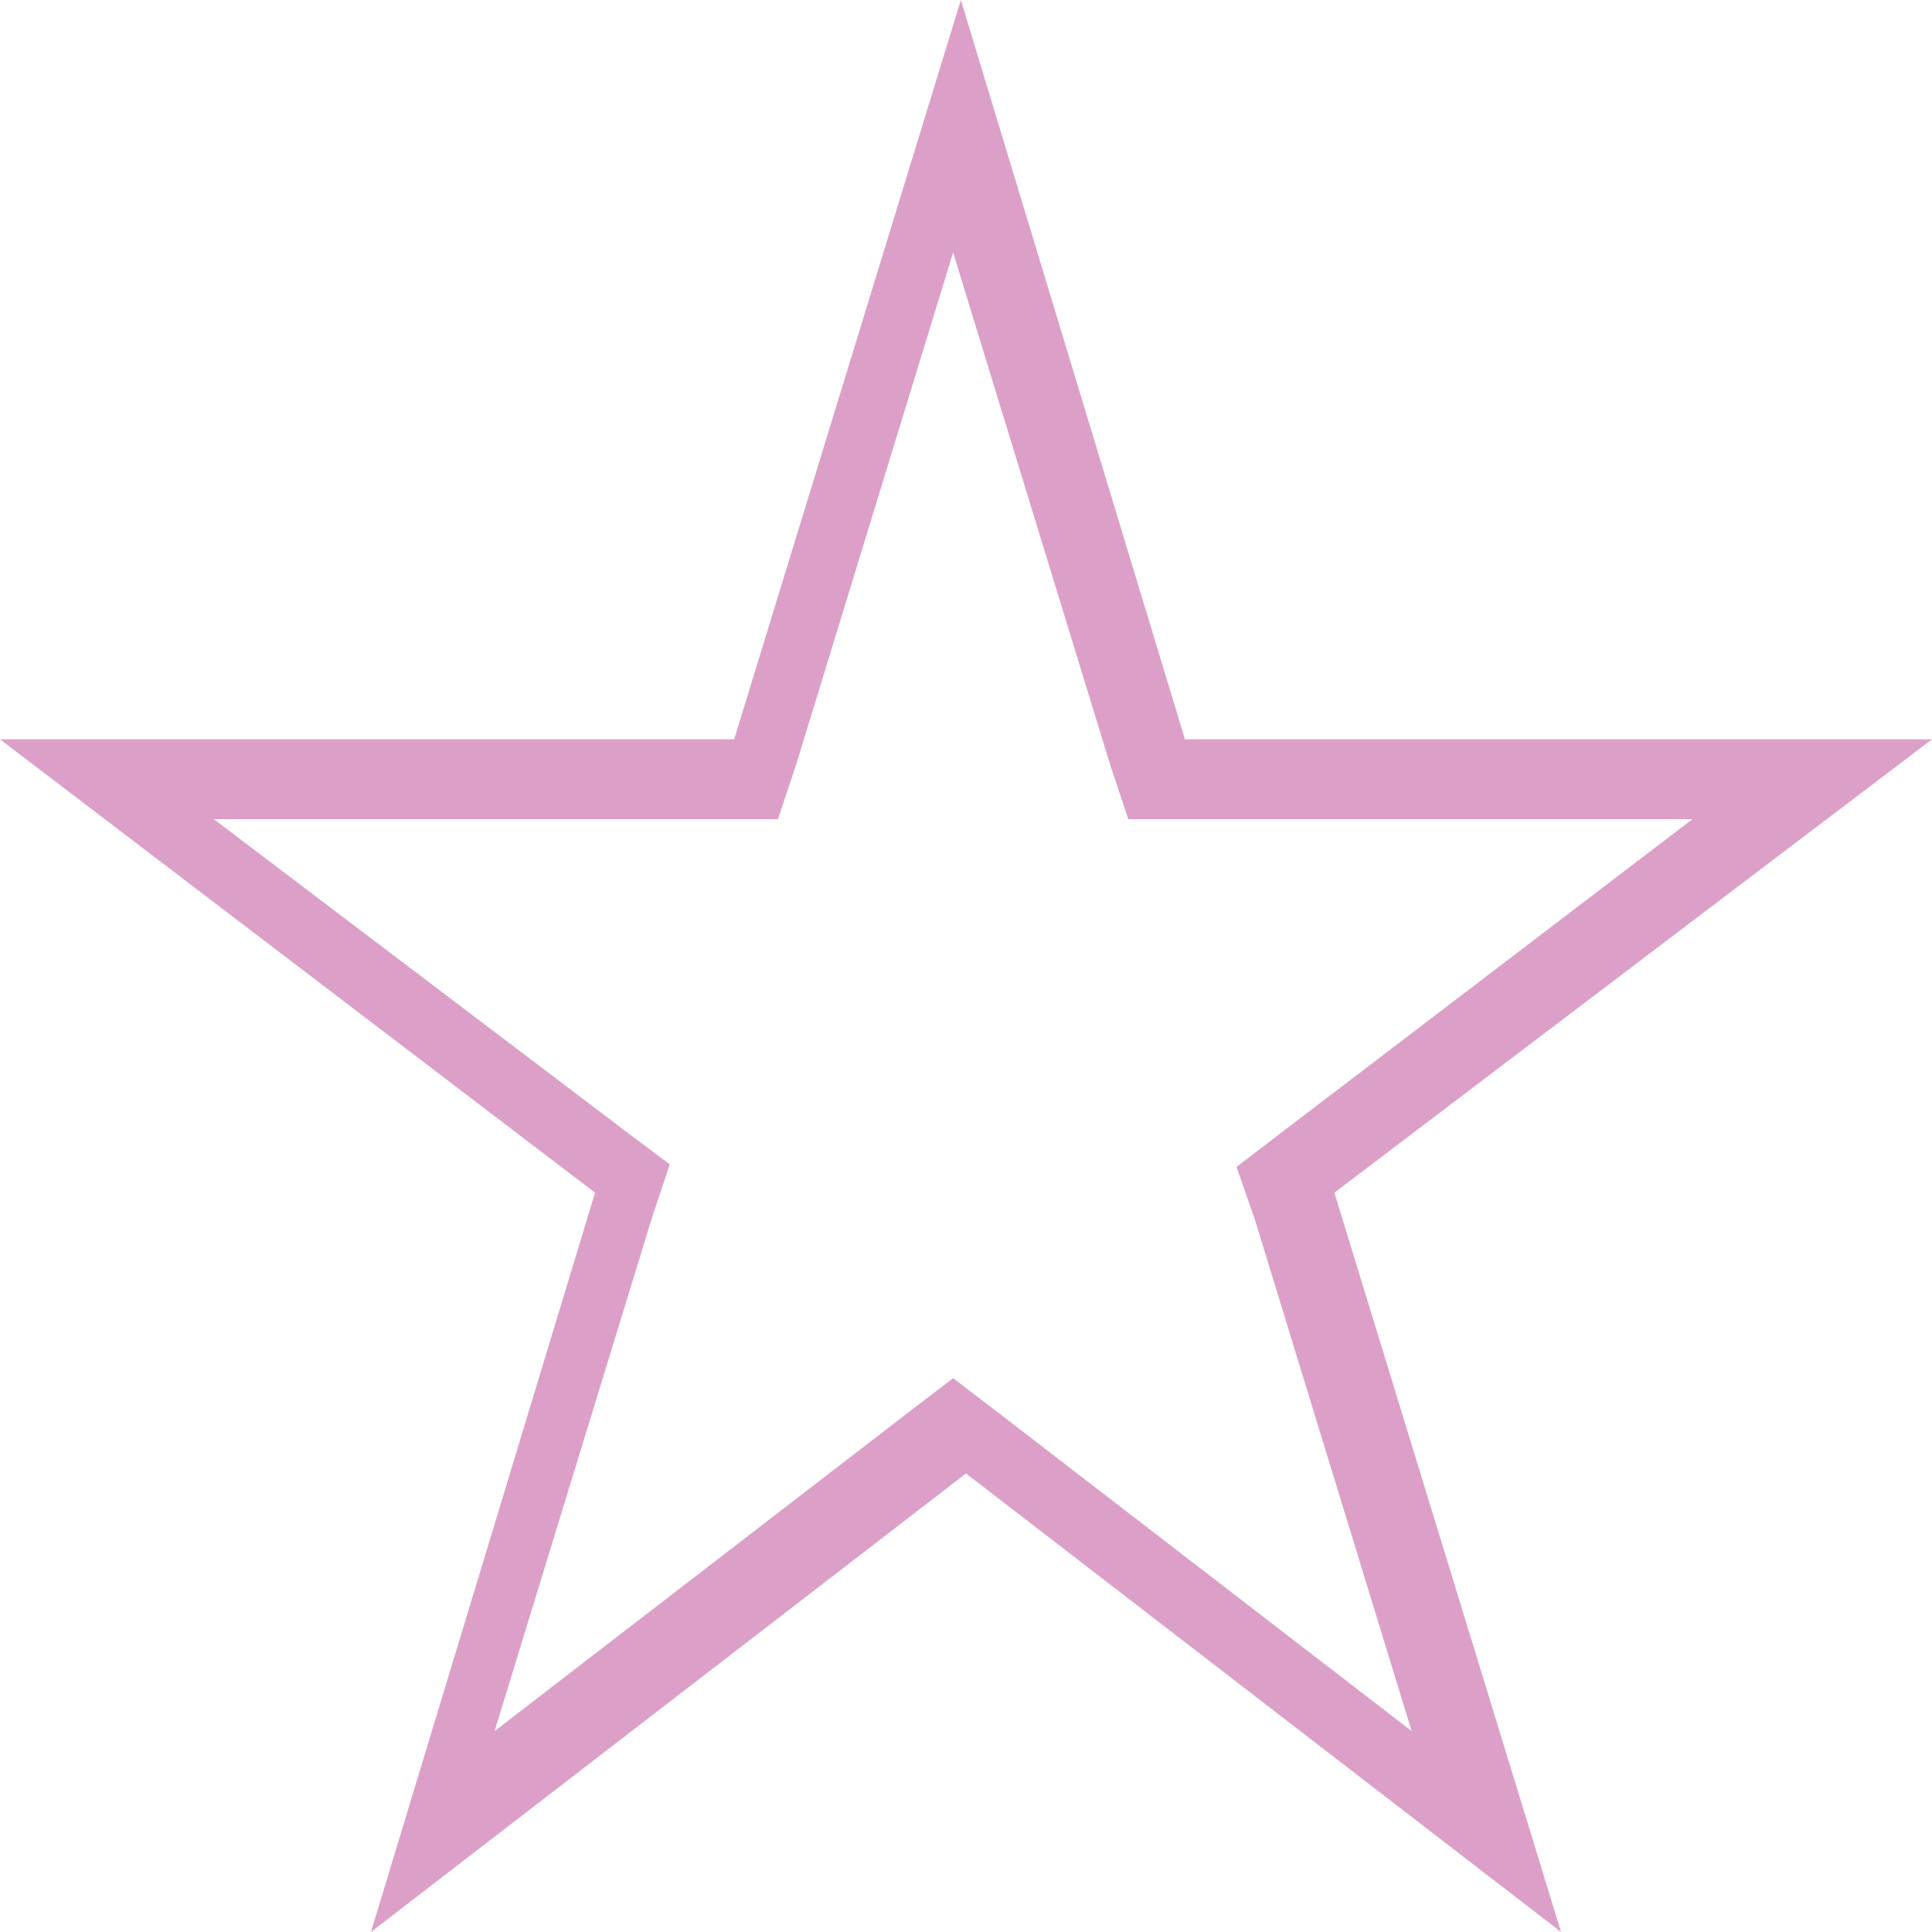
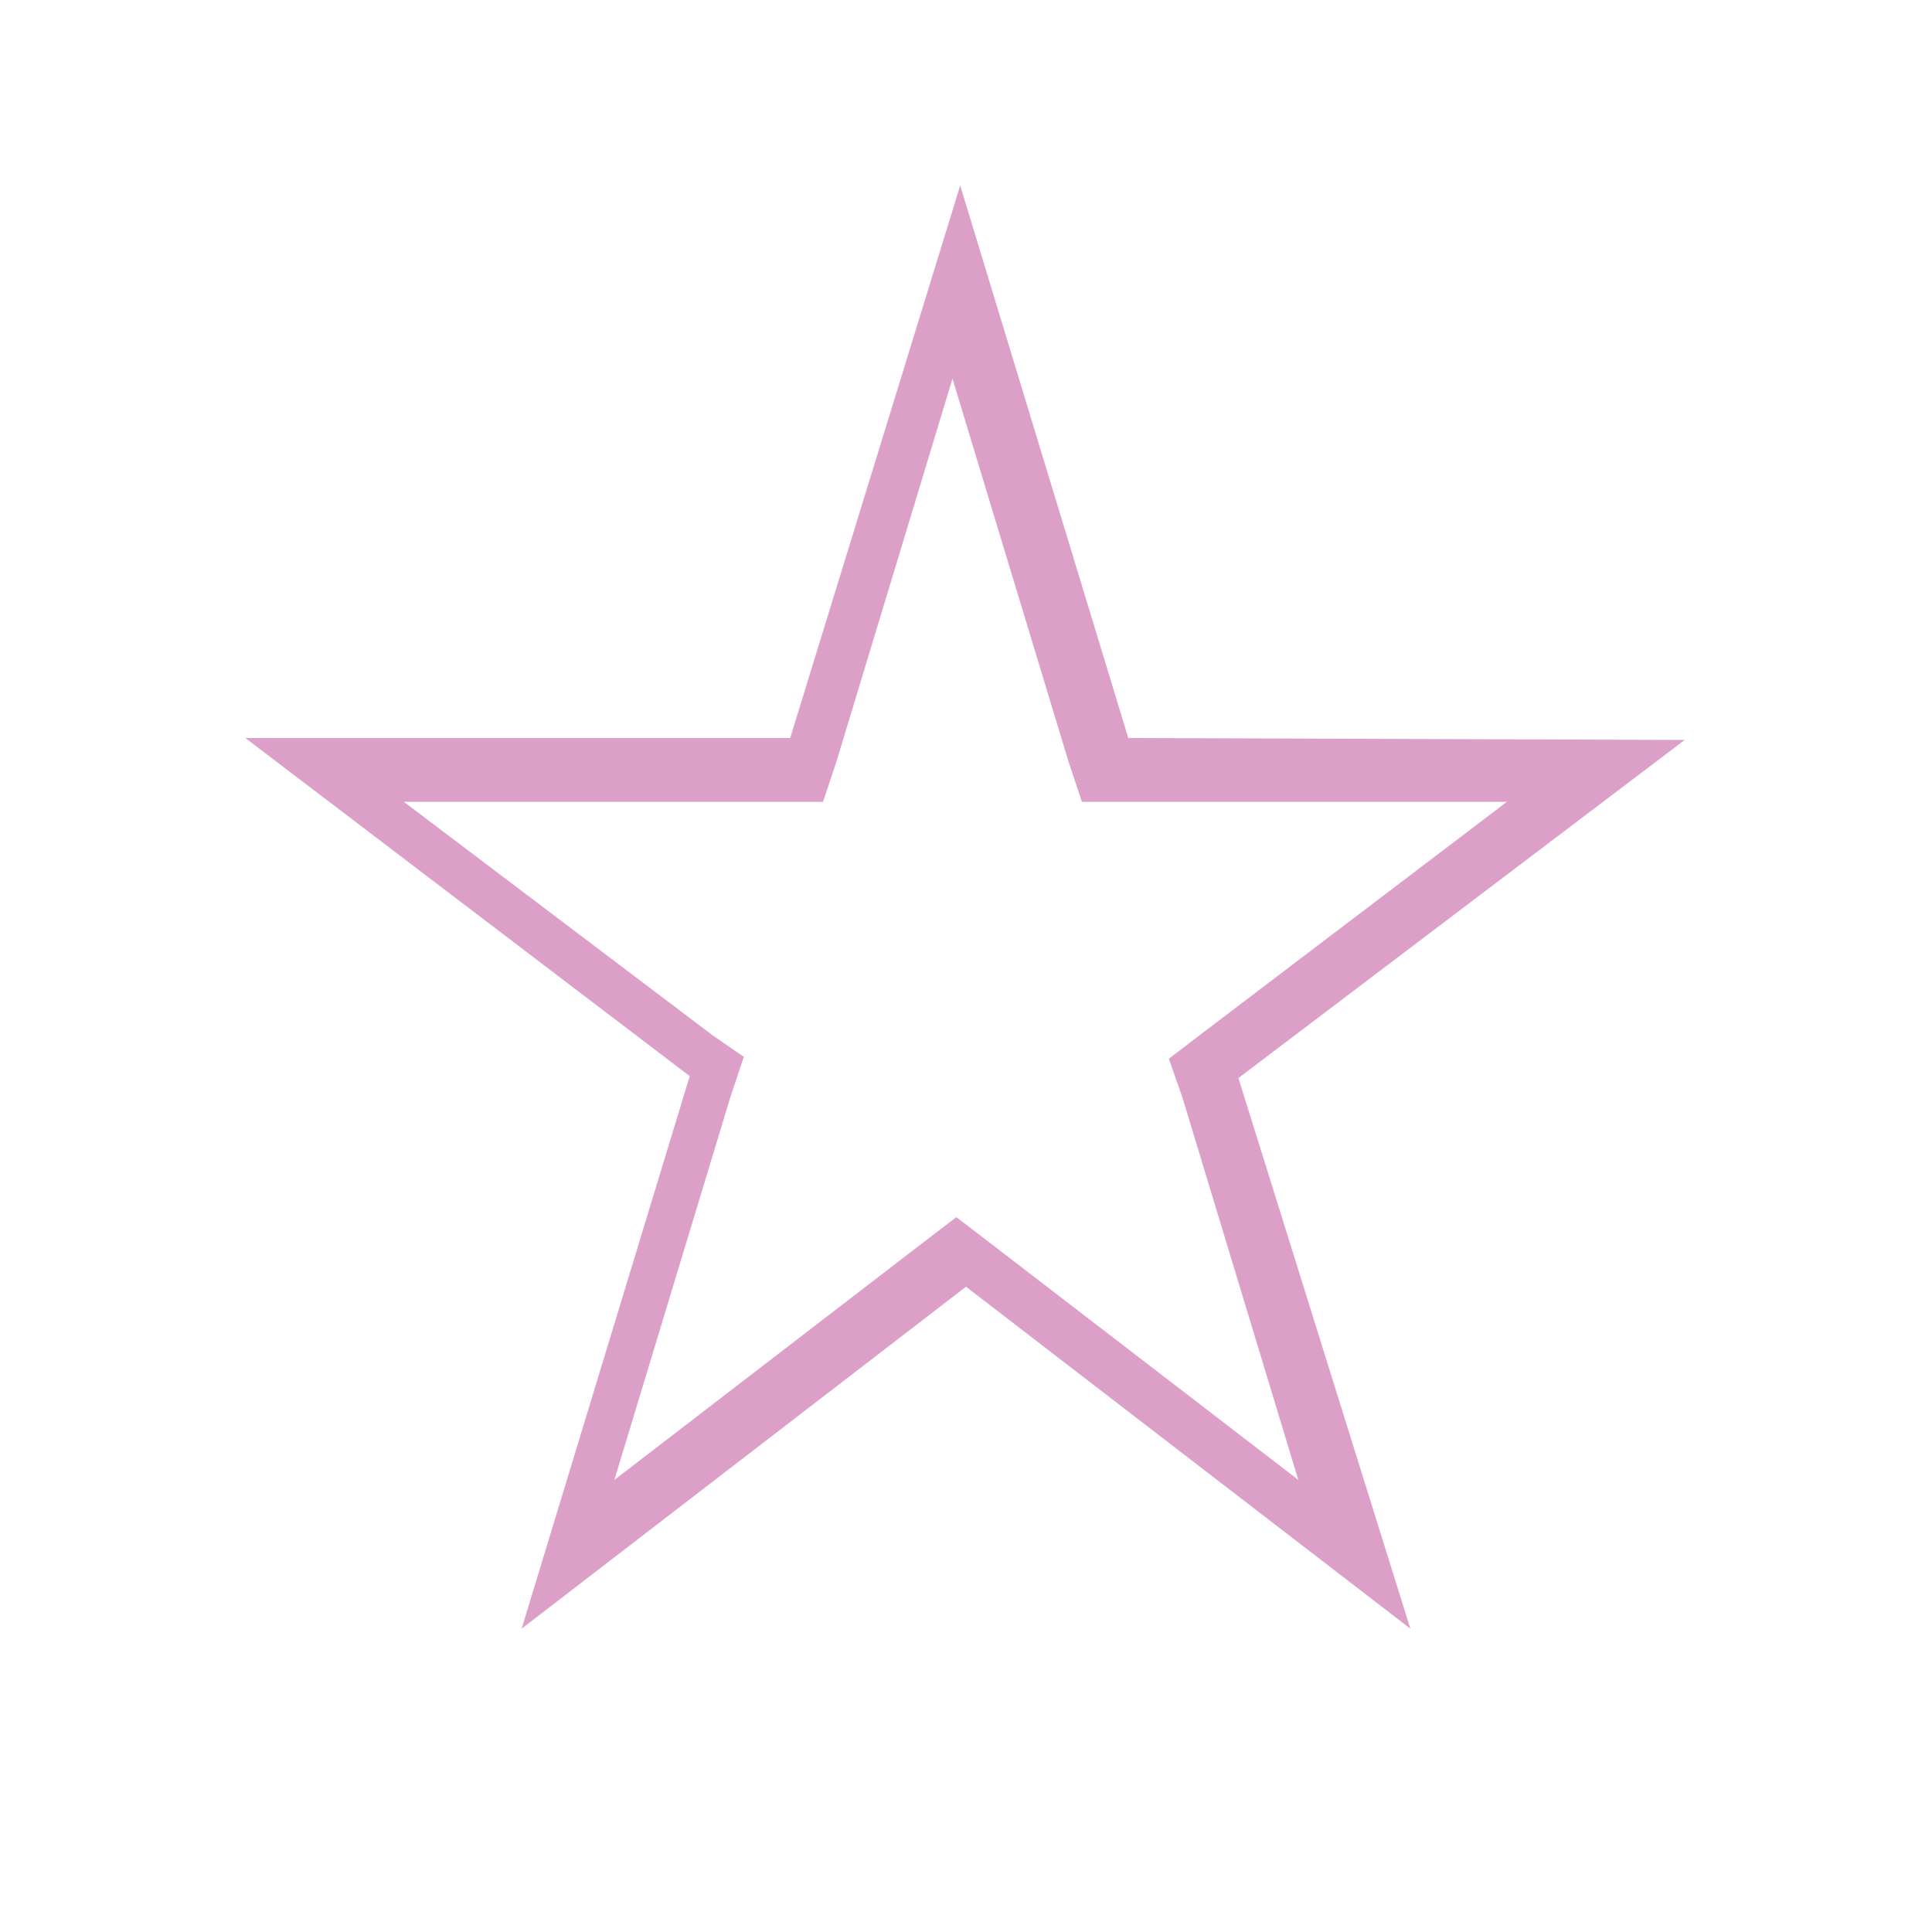
- <svg xmlns="http://www.w3.org/2000/svg" version="1.1" id="Capa_1" x="0px" y="0px" viewBox="0 0 75 75" enable-background="new 0 0 75 75" xml:space="preserve">
+ <svg xmlns="http://www.w3.org/2000/svg" version="1.1" id="Capa_1" x="0px" y="0px" viewBox="0 1190.6 100 100" enable-background="new 0 1190.6 100 100" xml:space="preserve">
  <g>
-     <path fill="#DCA0C8" d="M46,28.7L37.3,0l-8.8,28.7H0l23.1,17.6L14.4,75l23.1-17.8L60.6,75l-8.8-28.7L75,28.7H46z M48.7,47.3   l6.1,19.9L38.7,54.8L37,53.5l-1.7,1.3L19.2,67.2l6.1-19.9l0.7-2.1L24.4,44L8.3,31.8h20h1.9l0.7-2.1L37,9.8l6.1,19.9l0.7,2.1h1.9h20   L49.7,44L48,45.3L48.7,47.3z" />
+     <path fill="#DCA0C8" d="M58.4,1228.8l-8.7-28.6l-8.8,28.6H12.7l23,17.5l-8.7,28.6l23-17.7l23,17.7l-8.9-28.5l23.1-17.5L58.4,1228.8   L58.4,1228.8z M61.2,1247.4l6,19.8l-16-12.3l-1.7-1.3l-1.7,1.3l-16,12.3l6-19.8l0.7-2.1l-1.6-1.1l-16-12.1h19.8h1.9l0.7-2.1l6-19.8   l6,19.8l0.7,2.1h1.9H78l-15.8,12l-1.7,1.3L61.2,1247.4z" />
  </g>
</svg>
